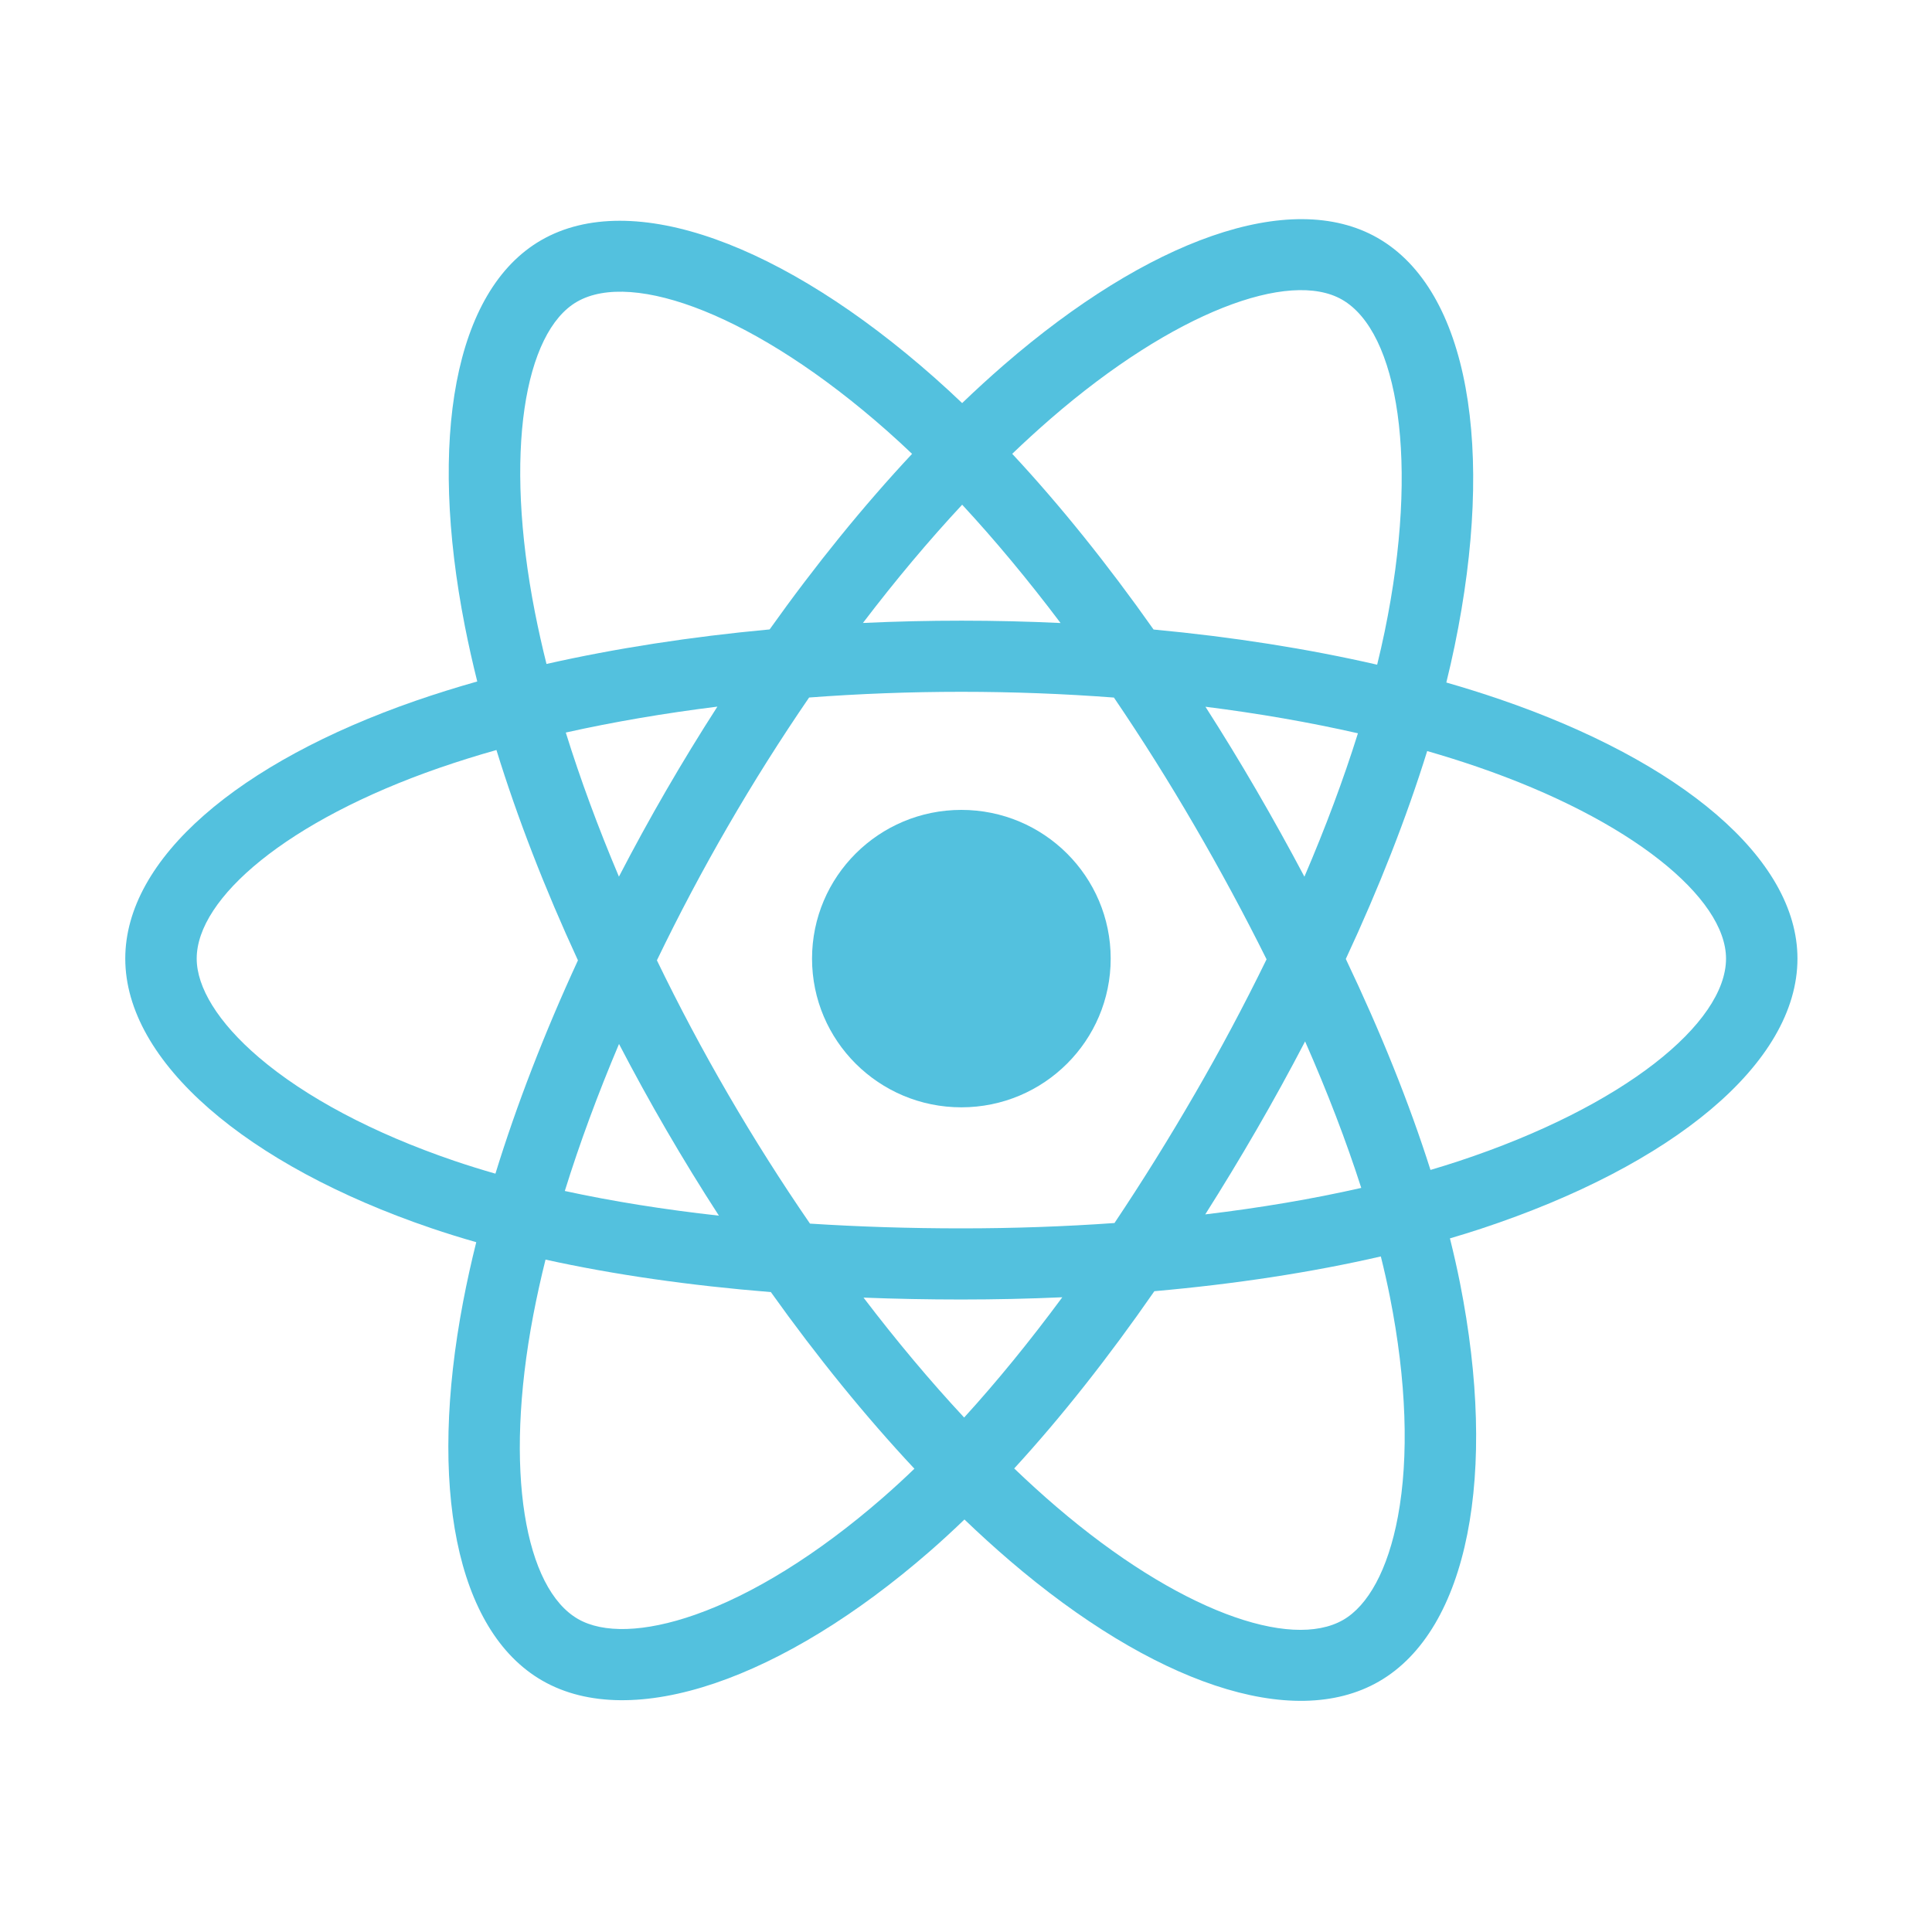
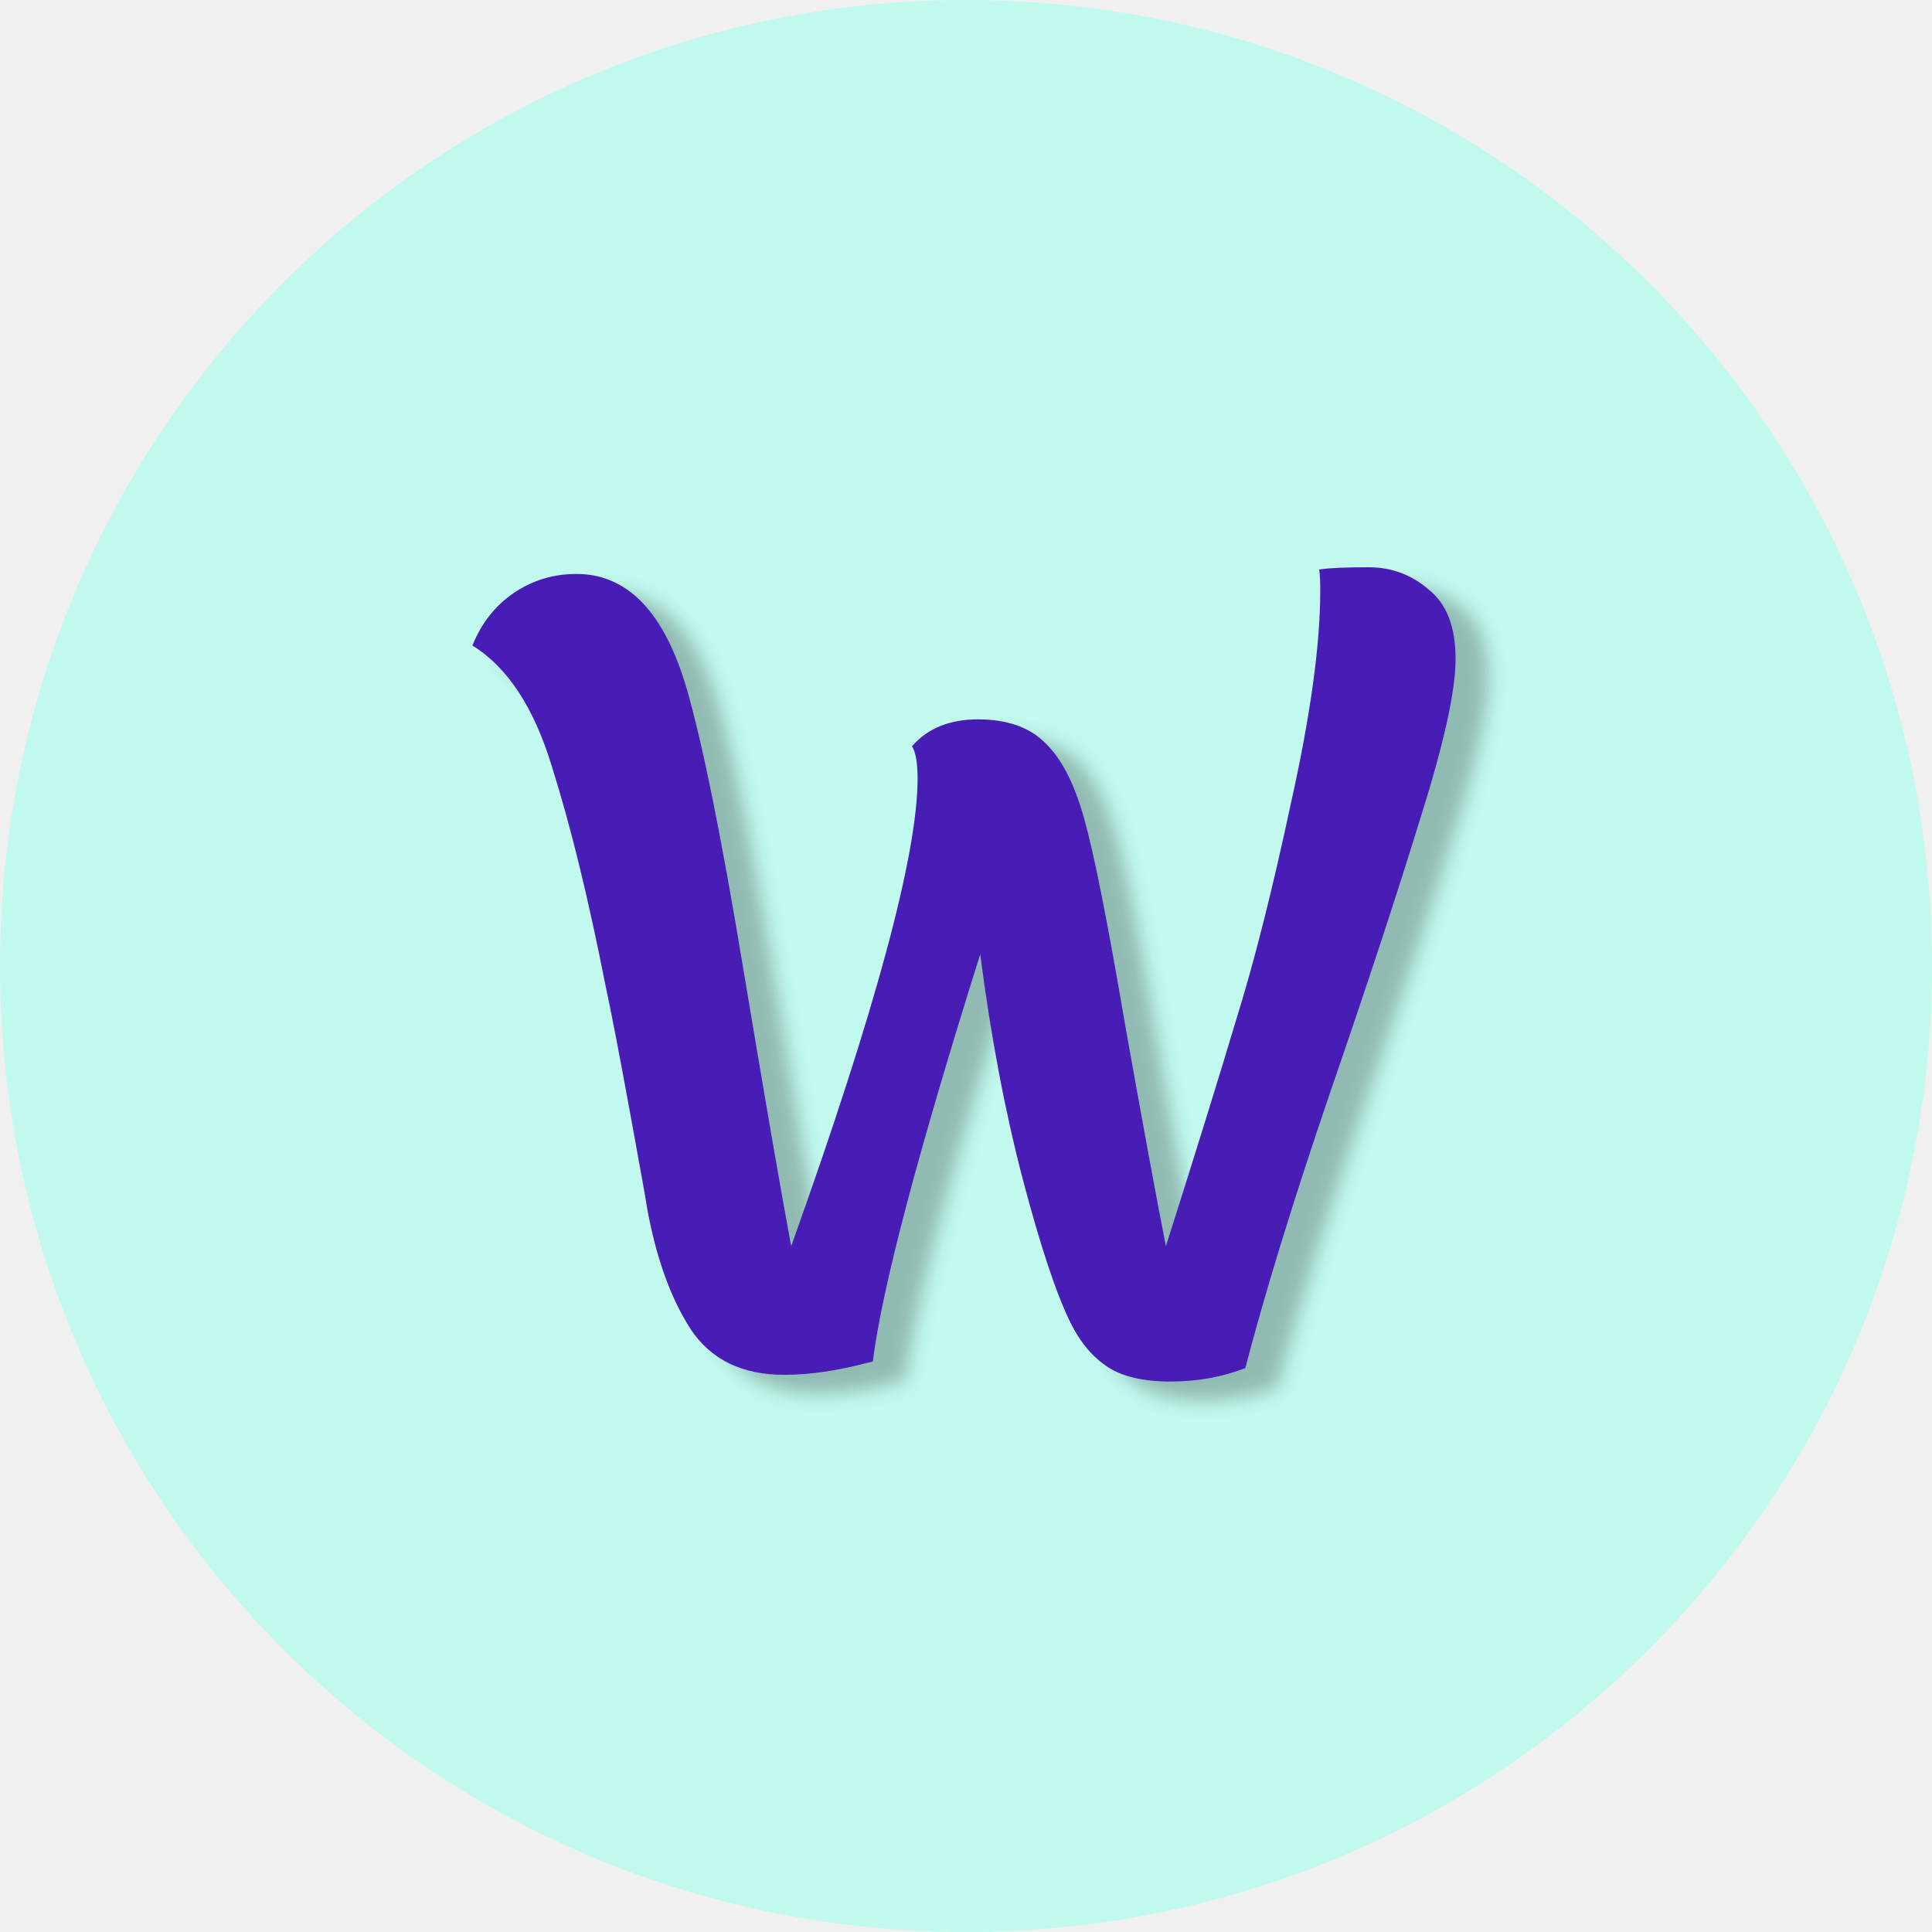
- <svg xmlns="http://www.w3.org/2000/svg" width="155" height="155" viewBox="0 0 155 155" fill="none">
-   <rect width="155" height="155" fill="white" />
-   <path d="M1.448 76.852C1.448 88.214 12.588 98.82 30.15 104.799C26.643 122.383 29.522 136.556 39.137 142.078C49.019 147.754 63.743 143.825 77.717 131.659C91.339 143.334 105.106 147.928 114.712 142.39C124.586 136.698 127.588 121.564 123.984 103.431C142.277 97.408 152.509 88.364 152.509 76.852C152.509 65.754 141.349 56.153 124.023 50.213C127.903 31.331 124.616 17.502 114.602 11.751C104.949 6.207 91.022 11.039 77.2 23.019C62.82 10.304 49.031 6.422 39.028 12.188C29.384 17.748 26.632 32.179 30.15 50.088C13.18 55.98 1.448 65.799 1.448 76.852Z" fill="white" />
-   <path d="M120.354 56.112C118.926 55.624 117.486 55.172 116.035 54.756C116.276 53.783 116.498 52.805 116.702 51.823C119.971 36.019 117.834 23.287 110.535 19.095C103.536 15.076 92.091 19.267 80.531 29.285C79.392 30.275 78.278 31.293 77.191 32.338C76.462 31.643 75.721 30.961 74.968 30.294C62.853 19.58 50.709 15.066 43.418 19.27C36.426 23.301 34.355 35.27 37.298 50.248C37.591 51.731 37.922 53.207 38.289 54.673C36.571 55.16 34.912 55.678 33.324 56.229C19.121 61.16 10.05 68.89 10.05 76.906C10.05 85.187 19.787 93.493 34.582 98.528C35.781 98.935 36.991 99.311 38.209 99.658C37.814 101.237 37.462 102.828 37.156 104.428C34.35 119.145 36.541 130.831 43.514 134.837C50.717 138.973 62.805 134.722 74.576 124.475C75.507 123.665 76.441 122.805 77.376 121.905C78.553 123.037 79.763 124.135 81.002 125.2C92.404 134.971 103.665 138.917 110.632 134.9C117.828 130.752 120.166 118.198 117.13 102.924C116.898 101.757 116.628 100.566 116.325 99.352C117.174 99.103 118.007 98.845 118.82 98.577C134.2 93.502 144.206 85.298 144.206 76.906C144.206 68.861 134.843 61.079 120.354 56.112V56.112Z" fill="#53C1DE" />
-   <path d="M117.017 93.159C116.284 93.401 115.531 93.635 114.764 93.861C113.066 88.508 110.774 82.816 107.971 76.935C110.647 71.193 112.849 65.574 114.5 60.255C115.872 60.652 117.204 61.069 118.488 61.509C130.903 65.765 138.475 72.058 138.475 76.907C138.475 82.072 130.297 88.777 117.018 93.159H117.017ZM111.508 104.033C112.85 110.787 113.042 116.893 112.152 121.667C111.353 125.956 109.747 128.815 107.76 129.961C103.532 132.398 94.49 129.23 84.74 120.874C83.622 119.916 82.496 118.893 81.367 117.811C85.147 113.693 88.925 108.906 92.612 103.59C99.098 103.017 105.225 102.08 110.781 100.801C111.055 101.9 111.298 102.978 111.508 104.033V104.033ZM55.787 129.54C51.656 130.993 48.366 131.034 46.378 129.892C42.146 127.462 40.387 118.078 42.786 105.492C43.072 104.005 43.398 102.525 43.766 101.056C49.261 102.266 55.344 103.137 61.845 103.662C65.556 108.864 69.443 113.645 73.361 117.832C72.528 118.635 71.676 119.416 70.805 120.176C65.6 124.708 60.384 127.923 55.787 129.54H55.787ZM36.435 93.127C29.894 90.9 24.491 88.007 20.788 84.849C17.461 82.011 15.781 79.193 15.781 76.907C15.781 72.042 23.064 65.836 35.211 61.618C36.736 61.091 38.275 60.609 39.828 60.172C41.508 65.61 43.71 71.296 46.367 77.046C43.675 82.881 41.442 88.658 39.747 94.16C38.635 93.843 37.531 93.498 36.435 93.127V93.127ZM42.922 49.152C40.401 36.319 42.075 26.639 46.289 24.209C50.777 21.622 60.701 25.312 71.162 34.562C71.83 35.153 72.502 35.772 73.174 36.412C69.277 40.58 65.426 45.326 61.746 50.497C55.437 51.08 49.397 52.015 43.844 53.268C43.502 51.904 43.195 50.531 42.922 49.151V49.152ZM100.791 63.383C99.479 61.127 98.119 58.899 96.711 56.701C100.992 57.239 105.093 57.955 108.944 58.83C107.788 62.521 106.347 66.38 104.65 70.335C103.41 67.993 102.124 65.675 100.791 63.383V63.383ZM77.192 40.491C79.835 43.343 82.483 46.528 85.087 49.983C79.805 49.734 74.513 49.733 69.231 49.979C71.837 46.556 74.507 43.376 77.192 40.491V40.491ZM53.442 63.422C52.126 65.695 50.863 67.999 49.655 70.331C47.986 66.389 46.558 62.513 45.392 58.77C49.22 57.917 53.302 57.22 57.555 56.691C56.131 58.902 54.76 61.146 53.442 63.422V63.422ZM57.677 97.53C53.283 97.042 49.14 96.38 45.313 95.55C46.498 91.741 47.957 87.782 49.662 83.755C50.875 86.089 52.143 88.394 53.465 90.669C54.814 92.989 56.218 95.277 57.677 97.53V97.53ZM77.351 113.725C74.634 110.806 71.925 107.578 69.279 104.105C71.847 104.205 74.466 104.256 77.128 104.256C79.863 104.256 82.566 104.195 85.226 104.077C82.614 107.613 79.976 110.846 77.351 113.725ZM104.705 83.55C106.498 87.62 108.009 91.558 109.21 95.303C105.32 96.187 101.12 96.899 96.695 97.428C98.113 95.189 99.487 92.922 100.814 90.629C102.164 88.298 103.461 85.938 104.705 83.55V83.55ZM95.849 87.778C93.817 91.294 91.671 94.743 89.413 98.12C85.433 98.403 81.32 98.549 77.128 98.549C72.954 98.549 68.892 98.419 64.982 98.167C62.666 94.798 60.479 91.343 58.425 87.809C56.381 84.294 54.472 80.703 52.702 77.044C54.467 73.383 56.371 69.79 58.408 66.273V66.274C60.444 62.755 62.614 59.315 64.913 55.96C68.903 55.66 72.993 55.502 77.129 55.502C81.282 55.502 85.378 55.661 89.367 55.964C91.642 59.313 93.798 62.742 95.831 66.242C97.875 69.752 99.804 73.328 101.614 76.963C99.822 80.635 97.9 84.242 95.85 87.778H95.849ZM107.672 24.04C112.164 26.62 113.912 37.026 111.089 50.671C110.904 51.56 110.703 52.445 110.486 53.327C104.92 52.048 98.876 51.096 92.548 50.505C88.862 45.277 85.042 40.524 81.208 36.409C82.213 35.445 83.241 34.505 84.293 33.591C94.198 25.007 103.454 21.617 107.672 24.04V24.04Z" fill="white" />
-   <path d="M77.128 64.976C83.745 64.976 89.108 70.318 89.108 76.907C89.108 83.496 83.745 88.838 77.128 88.838C70.512 88.838 65.148 83.496 65.148 76.907C65.148 70.318 70.512 64.976 77.128 64.976" fill="#53C1DE" />
+ <svg xmlns="http://www.w3.org/2000/svg" width="418" height="418" viewBox="0 0 418 418" fill="none">
+   <circle cx="209" cy="209" r="209" fill="#C1F9EE" />
+   <g filter="url(#filter0_d)">
+     <path d="M269.432 296C264.431 297.936 259.026 298.904 253.218 298.904C247.41 298.904 242.893 297.855 239.666 295.758C236.439 293.661 233.777 290.515 231.68 286.32C228.615 280.189 225.146 269.783 221.274 255.102C217.402 240.259 214.337 224.045 212.078 206.46C198.526 249.536 190.782 278.899 188.846 294.548C181.747 296.484 175.375 297.452 169.728 297.452C160.532 297.452 153.756 294.145 149.4 287.53C145.044 280.754 141.898 271.961 139.962 261.152C139.962 260.829 138.752 254.053 136.332 240.824C133.912 227.595 132.137 218.399 131.008 213.236C127.297 194.36 123.425 178.549 119.392 165.804C115.52 153.059 109.793 144.347 102.21 139.668C104.146 134.828 107.131 131.037 111.164 128.294C115.197 125.551 119.715 124.18 124.716 124.18C135.848 124.18 143.834 132.569 148.674 149.348C152.062 161.125 156.095 181.131 160.774 209.364C165.453 237.436 168.921 257.522 171.18 269.622C189.411 218.641 198.526 184.922 198.526 168.466C198.526 165.078 198.123 162.739 197.316 161.448C200.704 157.576 205.463 155.64 211.594 155.64C217.886 155.64 222.726 157.334 226.114 160.722C229.663 164.11 232.487 169.595 234.584 177.178C236.681 184.599 239.585 199.2 243.296 220.98C247.168 242.76 250.153 258.974 252.25 269.622C258.703 249.294 263.785 232.919 267.496 220.496C271.368 208.073 275.321 192.424 279.354 173.548C283.549 154.672 285.646 139.426 285.646 127.81C285.646 125.713 285.565 124.18 285.404 123.212C287.501 122.889 291.051 122.728 296.052 122.728C301.053 122.728 305.409 124.341 309.12 127.568C312.992 130.633 314.928 135.635 314.928 142.572C314.928 149.509 312.347 161.125 307.184 177.42C302.183 193.715 295.649 213.559 287.582 236.952C279.677 260.184 273.627 279.867 269.432 296Z" fill="#471DB5" />
+   </g>
+   <defs>
+     <filter id="filter0_d" x="102.21" y="122.728" width="223.718" height="184.176" filterUnits="userSpaceOnUse" color-interpolation-filters="sRGB">
+       <feFlood flood-opacity="0" result="BackgroundImageFix" />
+       <feColorMatrix in="SourceAlpha" type="matrix" values="0 0 0 0 0 0 0 0 0 0 0 0 0 0 0 0 0 0 127 0" />
+       <feOffset dx="7" dy="4" />
+       <feGaussianBlur stdDeviation="2" />
+       <feColorMatrix type="matrix" values="0 0 0 0 0 0 0 0 0 0 0 0 0 0 0 0 0 0 0.25 0" />
+       <feBlend mode="normal" in2="BackgroundImageFix" result="effect1_dropShadow" />
+       <feBlend mode="normal" in="SourceGraphic" in2="effect1_dropShadow" result="shape" />
+     </filter>
+   </defs>
</svg>
